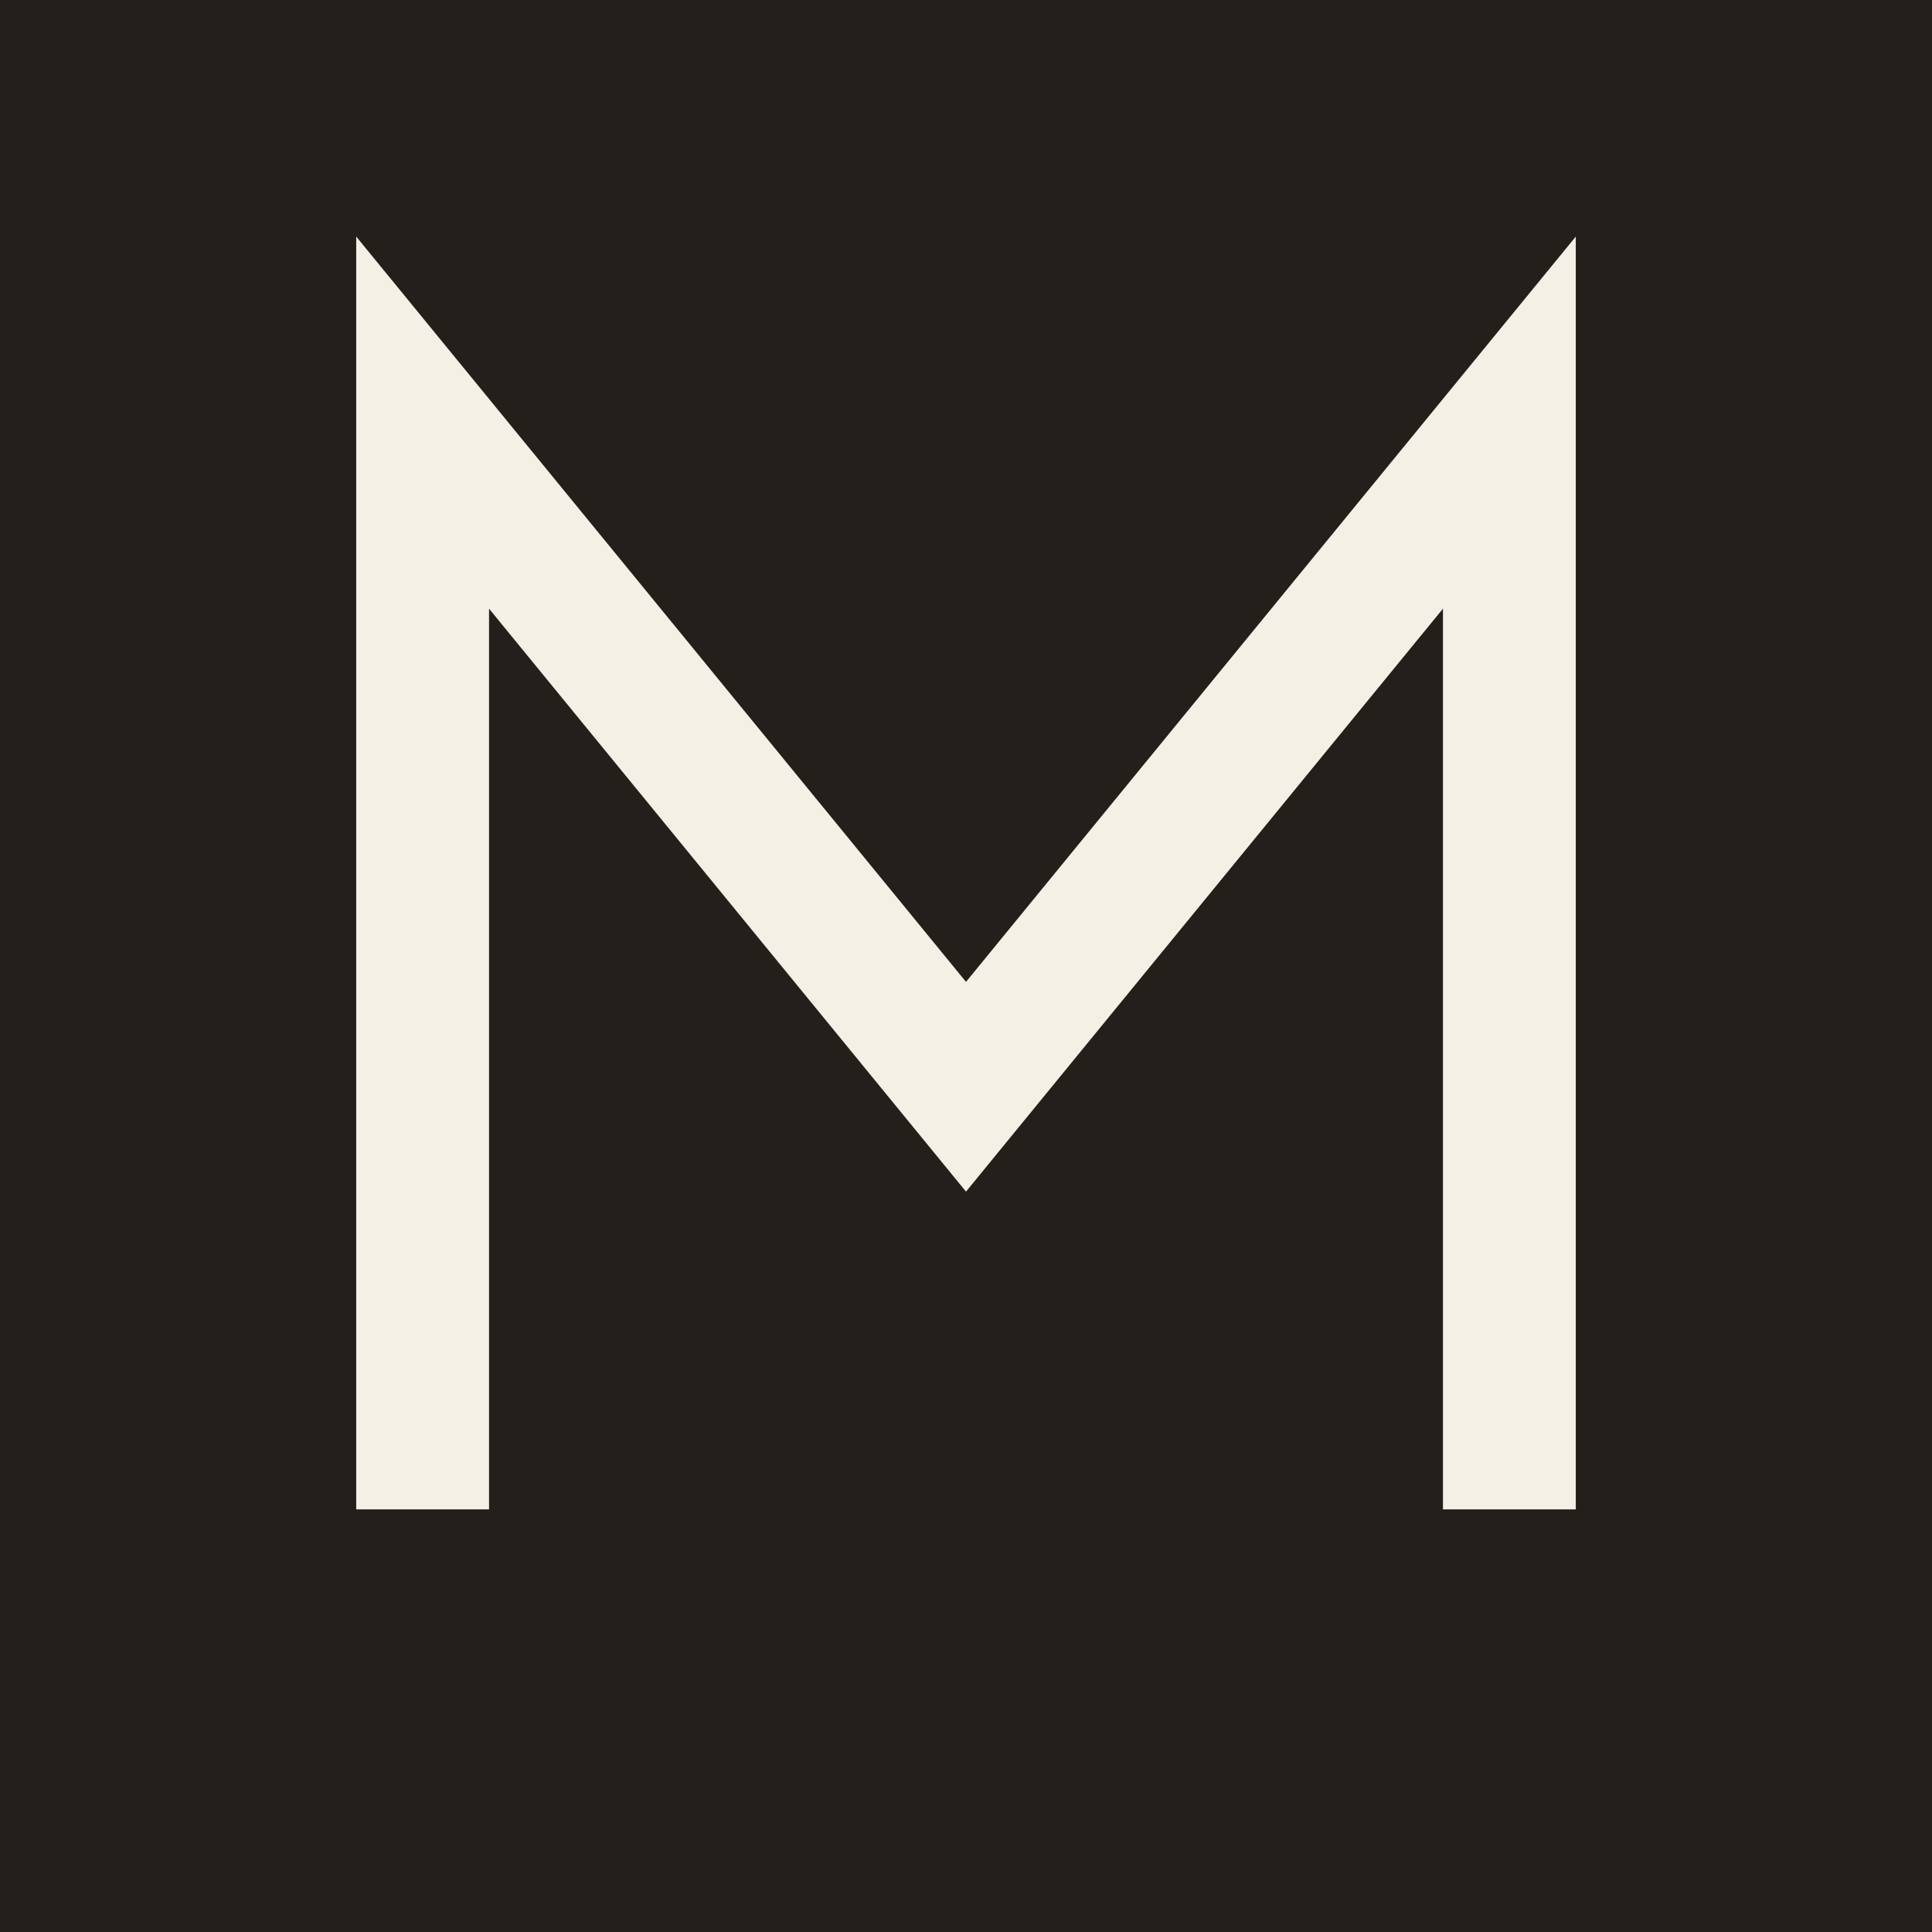
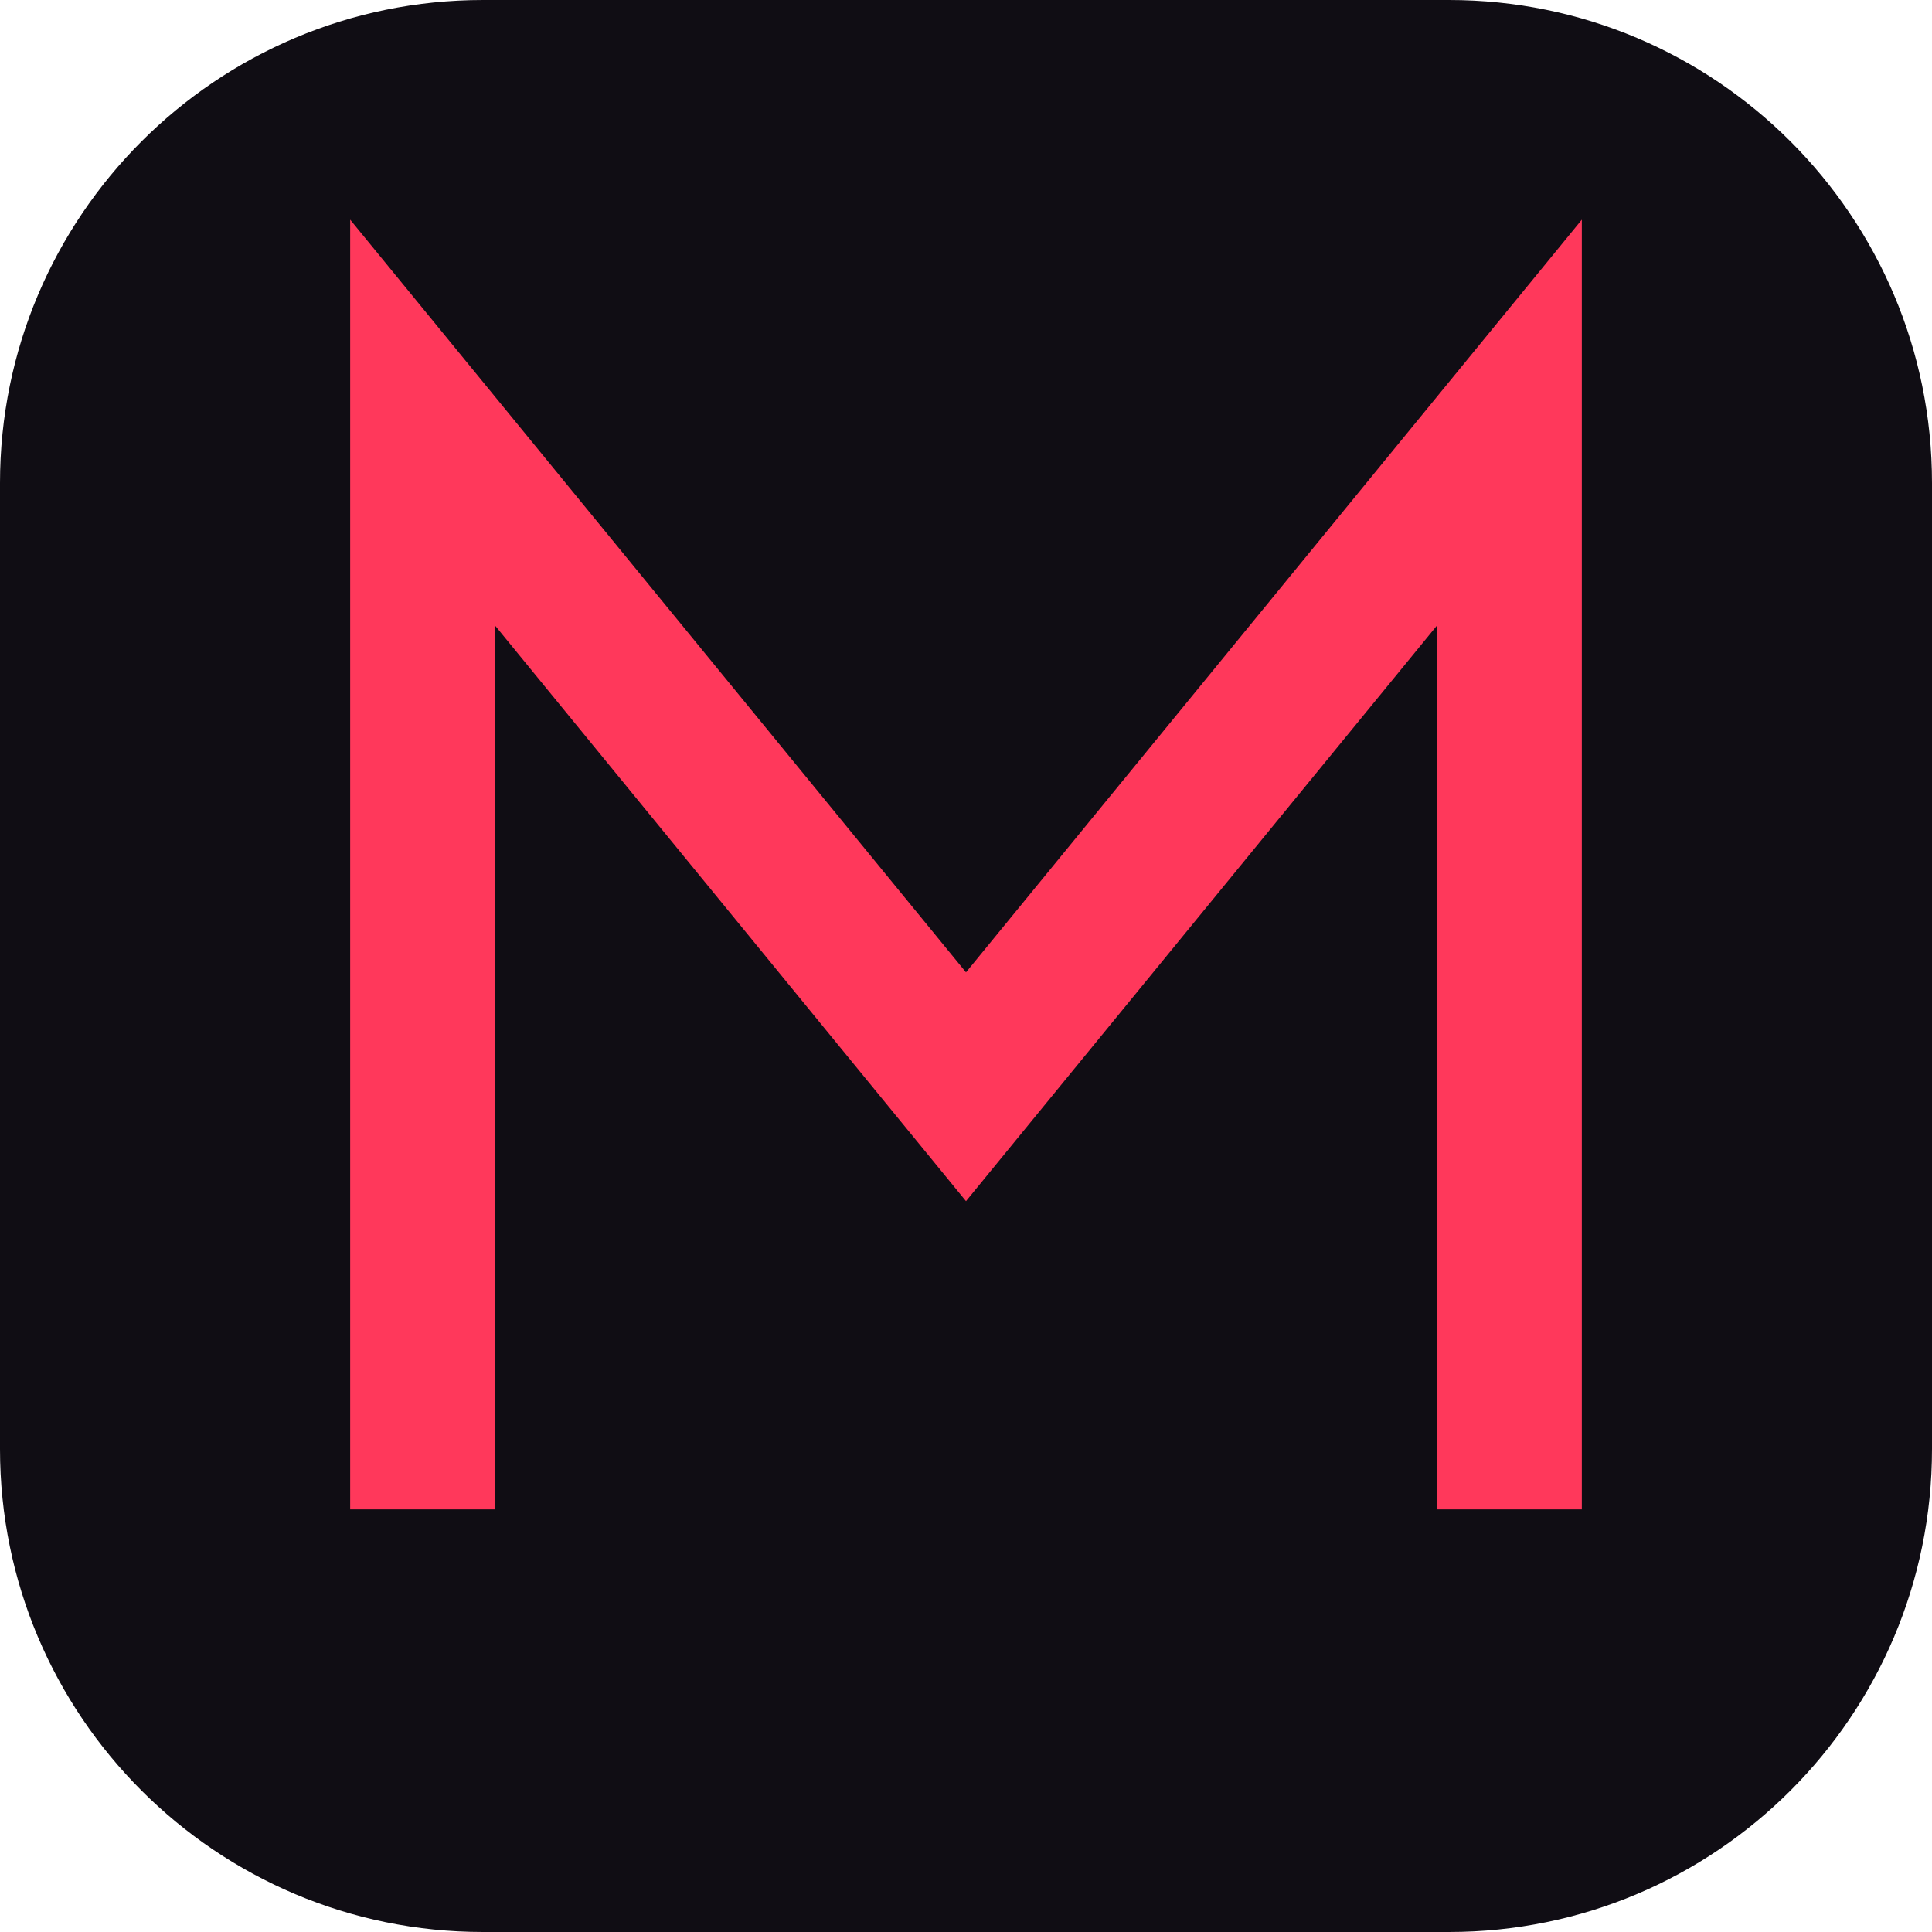
<svg xmlns="http://www.w3.org/2000/svg" viewBox="0 0 32 32" fill="none">
-   <rect width="32" height="32" fill="#241f1a" />
-   <path d="M7 25V7l9 11 9-11v18" stroke="#f4f0e6" stroke-width="2.2" stroke-linejoin="miter" />
+   <rect width="32" height="32" rx="8" fill="#100d14" />
+   <path d="M7 25V7l9 11 9-11v18" stroke="#ff385b" stroke-width="2.4" stroke-linejoin="miter" />
</svg>
